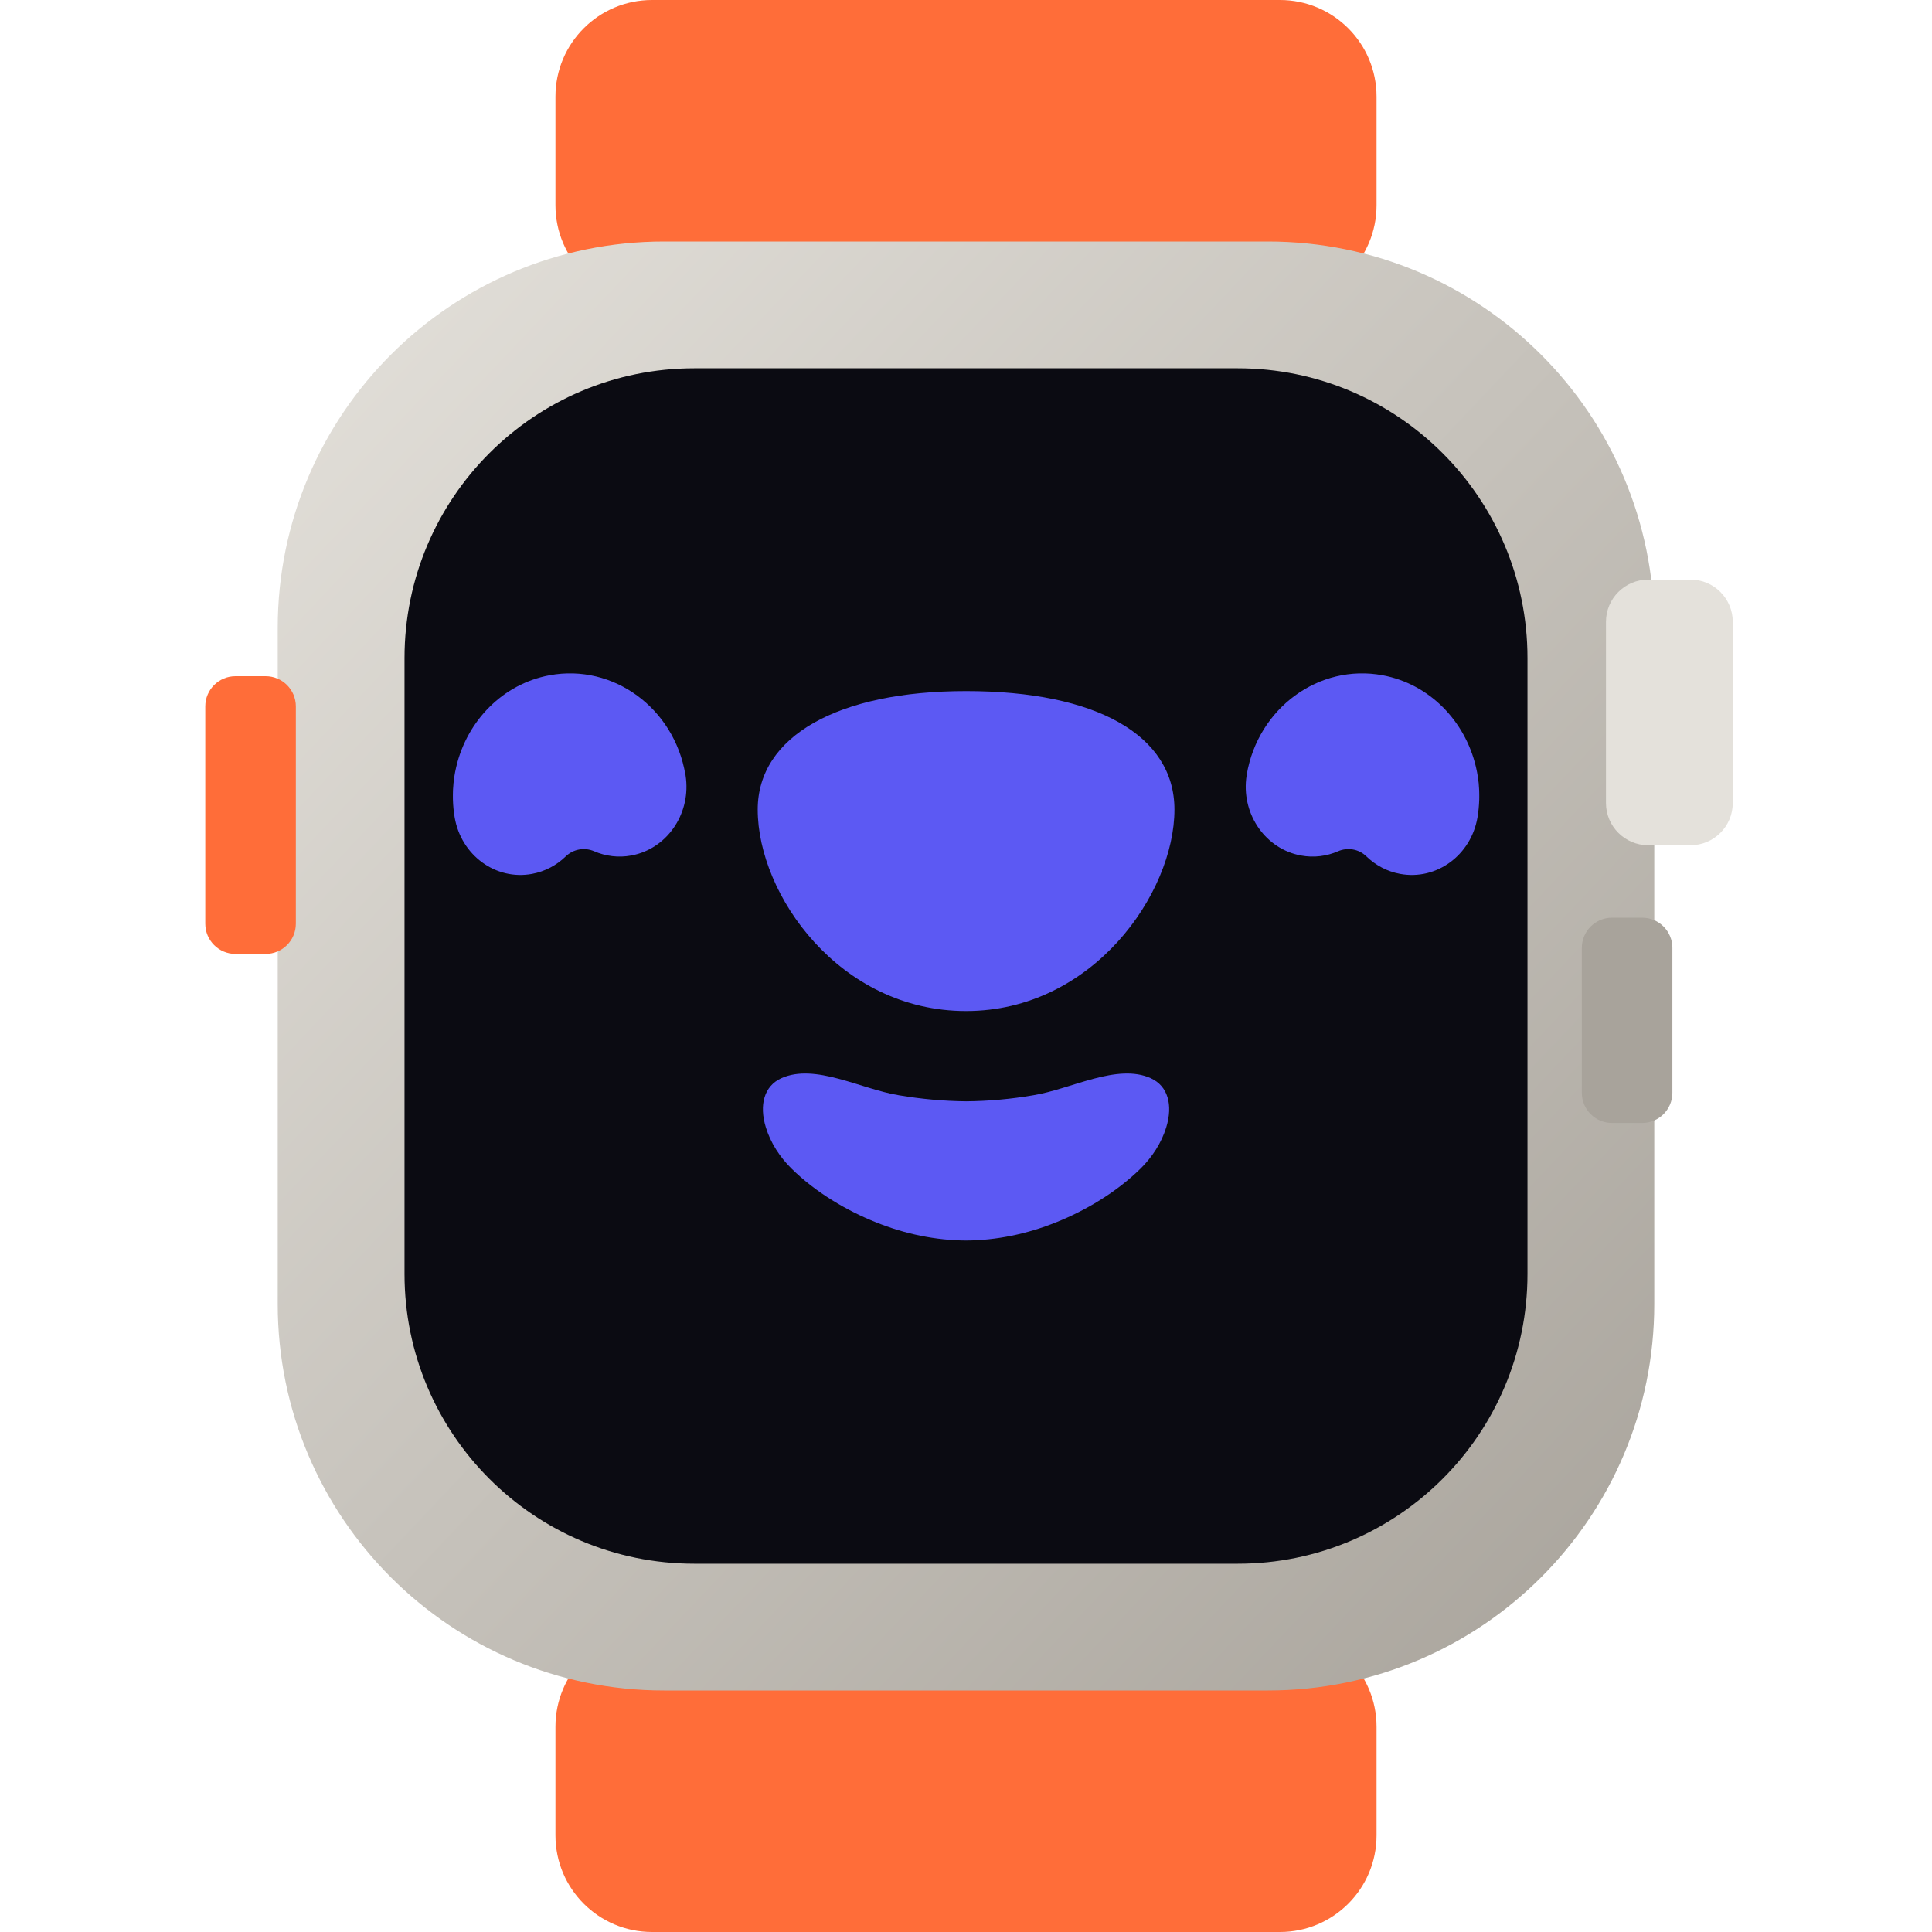
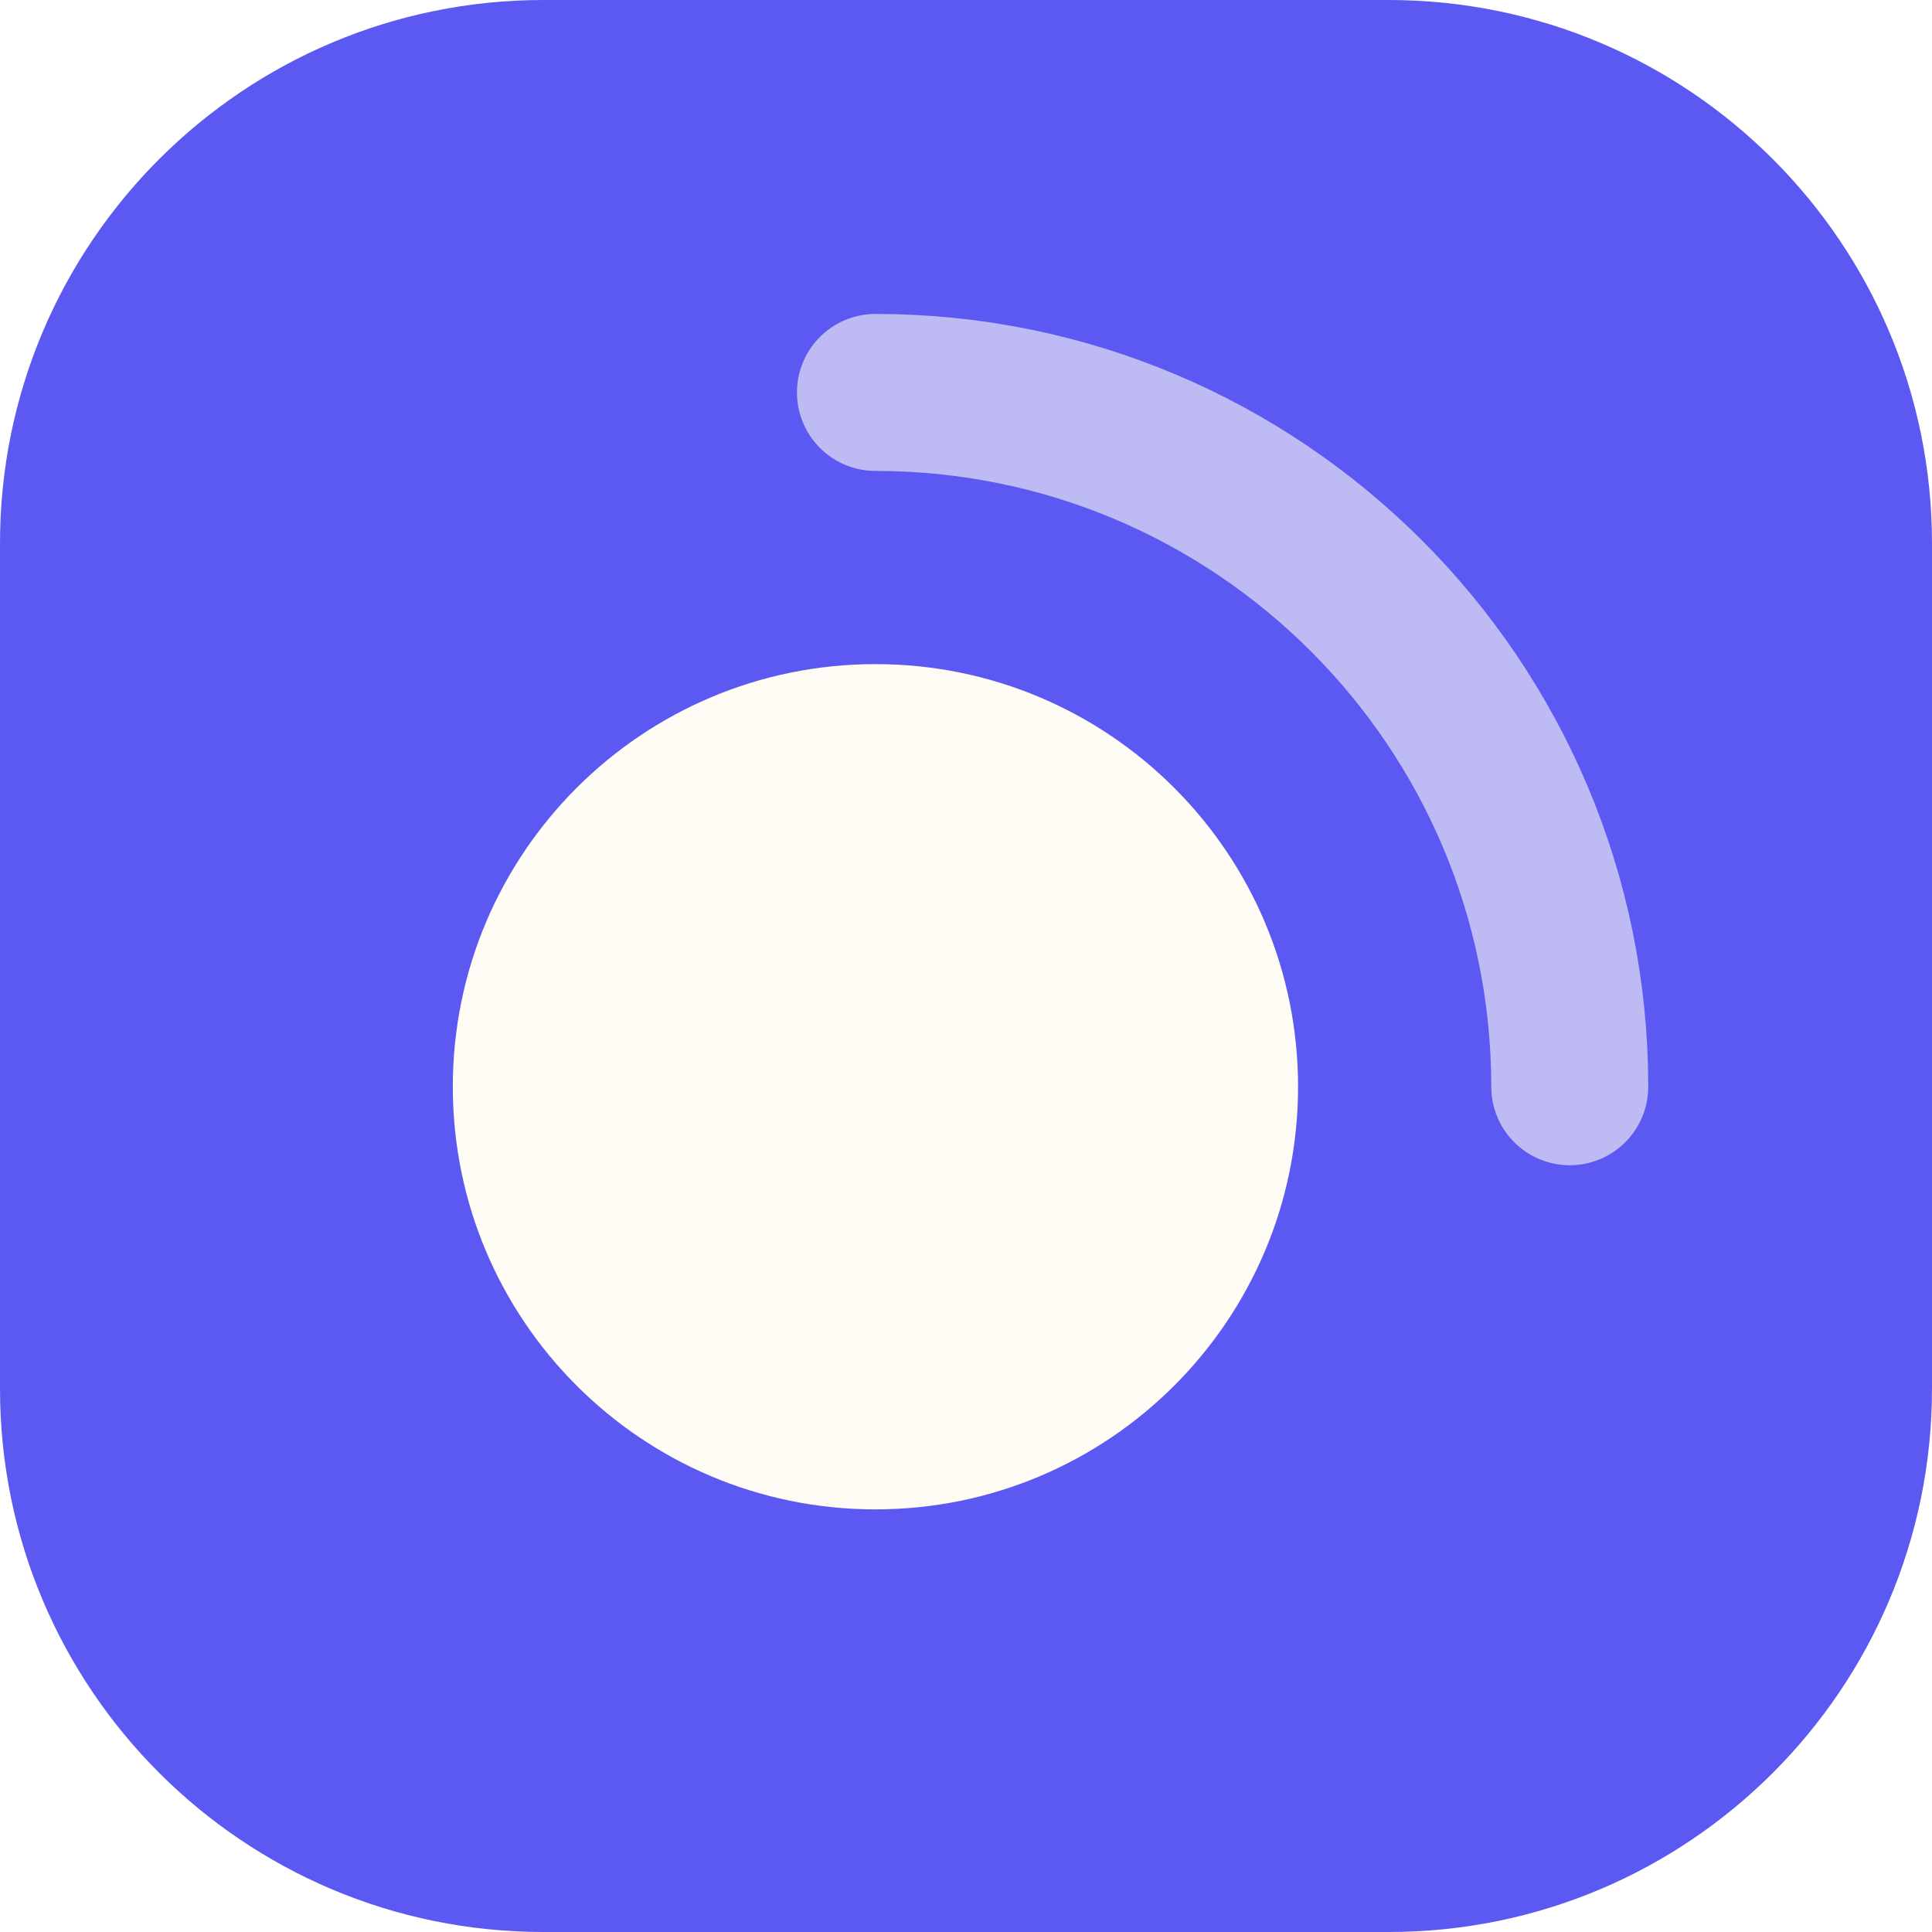
<svg xmlns="http://www.w3.org/2000/svg" viewBox="0 0 32 32">
-   <defs>
-     <linearGradient id="case" x1="0" y1="0" x2="1" y2="1">
-       <stop offset="0" stop-color="#e4e1db" />
-       <stop offset="1" stop-color="#a8a39b" />
-     </linearGradient>
-   </defs>
-   <rect x="9.2" y="0" width="13.6" height="5" rx="1.6" fill="#ff6d39" />
-   <rect x="9.2" y="27" width="13.6" height="5" rx="1.6" fill="#ff6d39" />
-   <rect x="4.6" y="4" width="22.8" height="24" rx="6.4" fill="url(#case)" />
-   <rect x="6.7" y="6.1" width="18.6" height="19.8" rx="4.8" fill="#0b0b12" />
-   <rect x="26.6" y="9.6" width="2.1" height="4.4" rx="0.7" fill="#e4e1db" />
-   <rect x="26.2" y="15.2" width="1.5" height="3.4" rx="0.5" fill="#a8a39b" />
-   <rect x="3.4" y="11.2" width="1.5" height="4.6" rx="0.5" fill="#ff6d39" />
-   <svg x="7.5" y="11.15" width="17" height="9.4" viewBox="0 0 256.24 141.59">
-     <path fill="#5c59f3" d="M58.06 25.26C55.25 8.65 40.04-2.47 24.16.47 12.43 2.64 3.58 11.88.88 23.25c0 .02 0 .05-.02.07q-.15.63-.27 1.26c0 .05-.02.1-.03.15-.08.41-.15.82-.21 1.24 0 .05-.02.1-.02.15-.07.46-.12.93-.17 1.4v.1c-.05.42-.08.85-.1 1.27 0 .14-.02.27-.02.41-.01.33-.02.67-.02 1.01v.74c0 .18 0 .36.01.54.04 1.44.18 2.89.43 4.35 1.61 9.48 10.26 15.8 19.32 14.12 3.27-.61 6.15-2.17 8.42-4.37a6.48 6.48 0 0 1 7.08-1.28c2.84 1.23 6.04 1.66 9.29 1.06 8.7-1.61 14.62-10.01 13.66-19.07q-.06-.57-.15-1.14Zm70.08-20.84C96.06 4.42 76.12 15.75 76.12 34c0 21.27 20.42 50.3 52.02 50.3s52.02-29.36 52.02-50.3c0-18.52-19.45-29.58-52.02-29.58m128.1 24.87c0-.14-.01-.28-.02-.42-.02-.42-.05-.84-.09-1.25v-.1c-.06-.47-.11-.94-.18-1.4 0-.05-.02-.1-.02-.15-.06-.42-.13-.83-.21-1.24 0-.05-.02-.1-.03-.15q-.12-.63-.27-1.26c0-.02-.01-.05-.02-.07-2.71-11.37-11.56-20.61-23.28-22.78-15.88-2.94-31.09 8.18-33.91 24.79q-.09.57-.15 1.14c-.96 9.06 4.96 17.46 13.66 19.07 3.25.6 6.45.18 9.29-1.06 2.4-1.04 5.2-.55 7.07 1.28 2.27 2.2 5.15 3.77 8.42 4.37 9.07 1.68 17.71-4.64 19.32-14.12.25-1.46.38-2.91.43-4.35 0-.18.01-.36.01-.54v-.74c0-.34 0-.67-.02-1.01Zm-81.97 71.78c-8.42-3.79-19.75 2.68-29.32 4.25-5.63.97-11.21 1.47-16.81 1.52-5.59-.06-11.17-.56-16.81-1.52-9.57-1.57-20.89-8.04-29.32-4.25-4.27 1.94-5.59 6.66-3.85 12.3 1.19 3.86 3.5 7.42 6.42 10.28 6.08 5.99 13.86 10.52 21.03 13.38 7.29 2.94 14.9 4.51 22.52 4.56 7.62-.05 15.23-1.62 22.52-4.56 7.16-2.86 14.94-7.4 21.03-13.38 2.92-2.87 5.23-6.43 6.42-10.28 1.74-5.64.42-10.37-3.85-12.3Z" />
-   </svg>
+   <rect width="32" height="32" rx="9" fill="#5c59f3" />
+   <circle cx="14.5" cy="18" r="7" fill="#fffcf5" />
+   <path d="M14.5 6.5A11.5 11.5 0 0 1 26 18" fill="none" stroke="#fffcf5" stroke-width="2.6" stroke-linecap="round" opacity="0.6" />
</svg>
